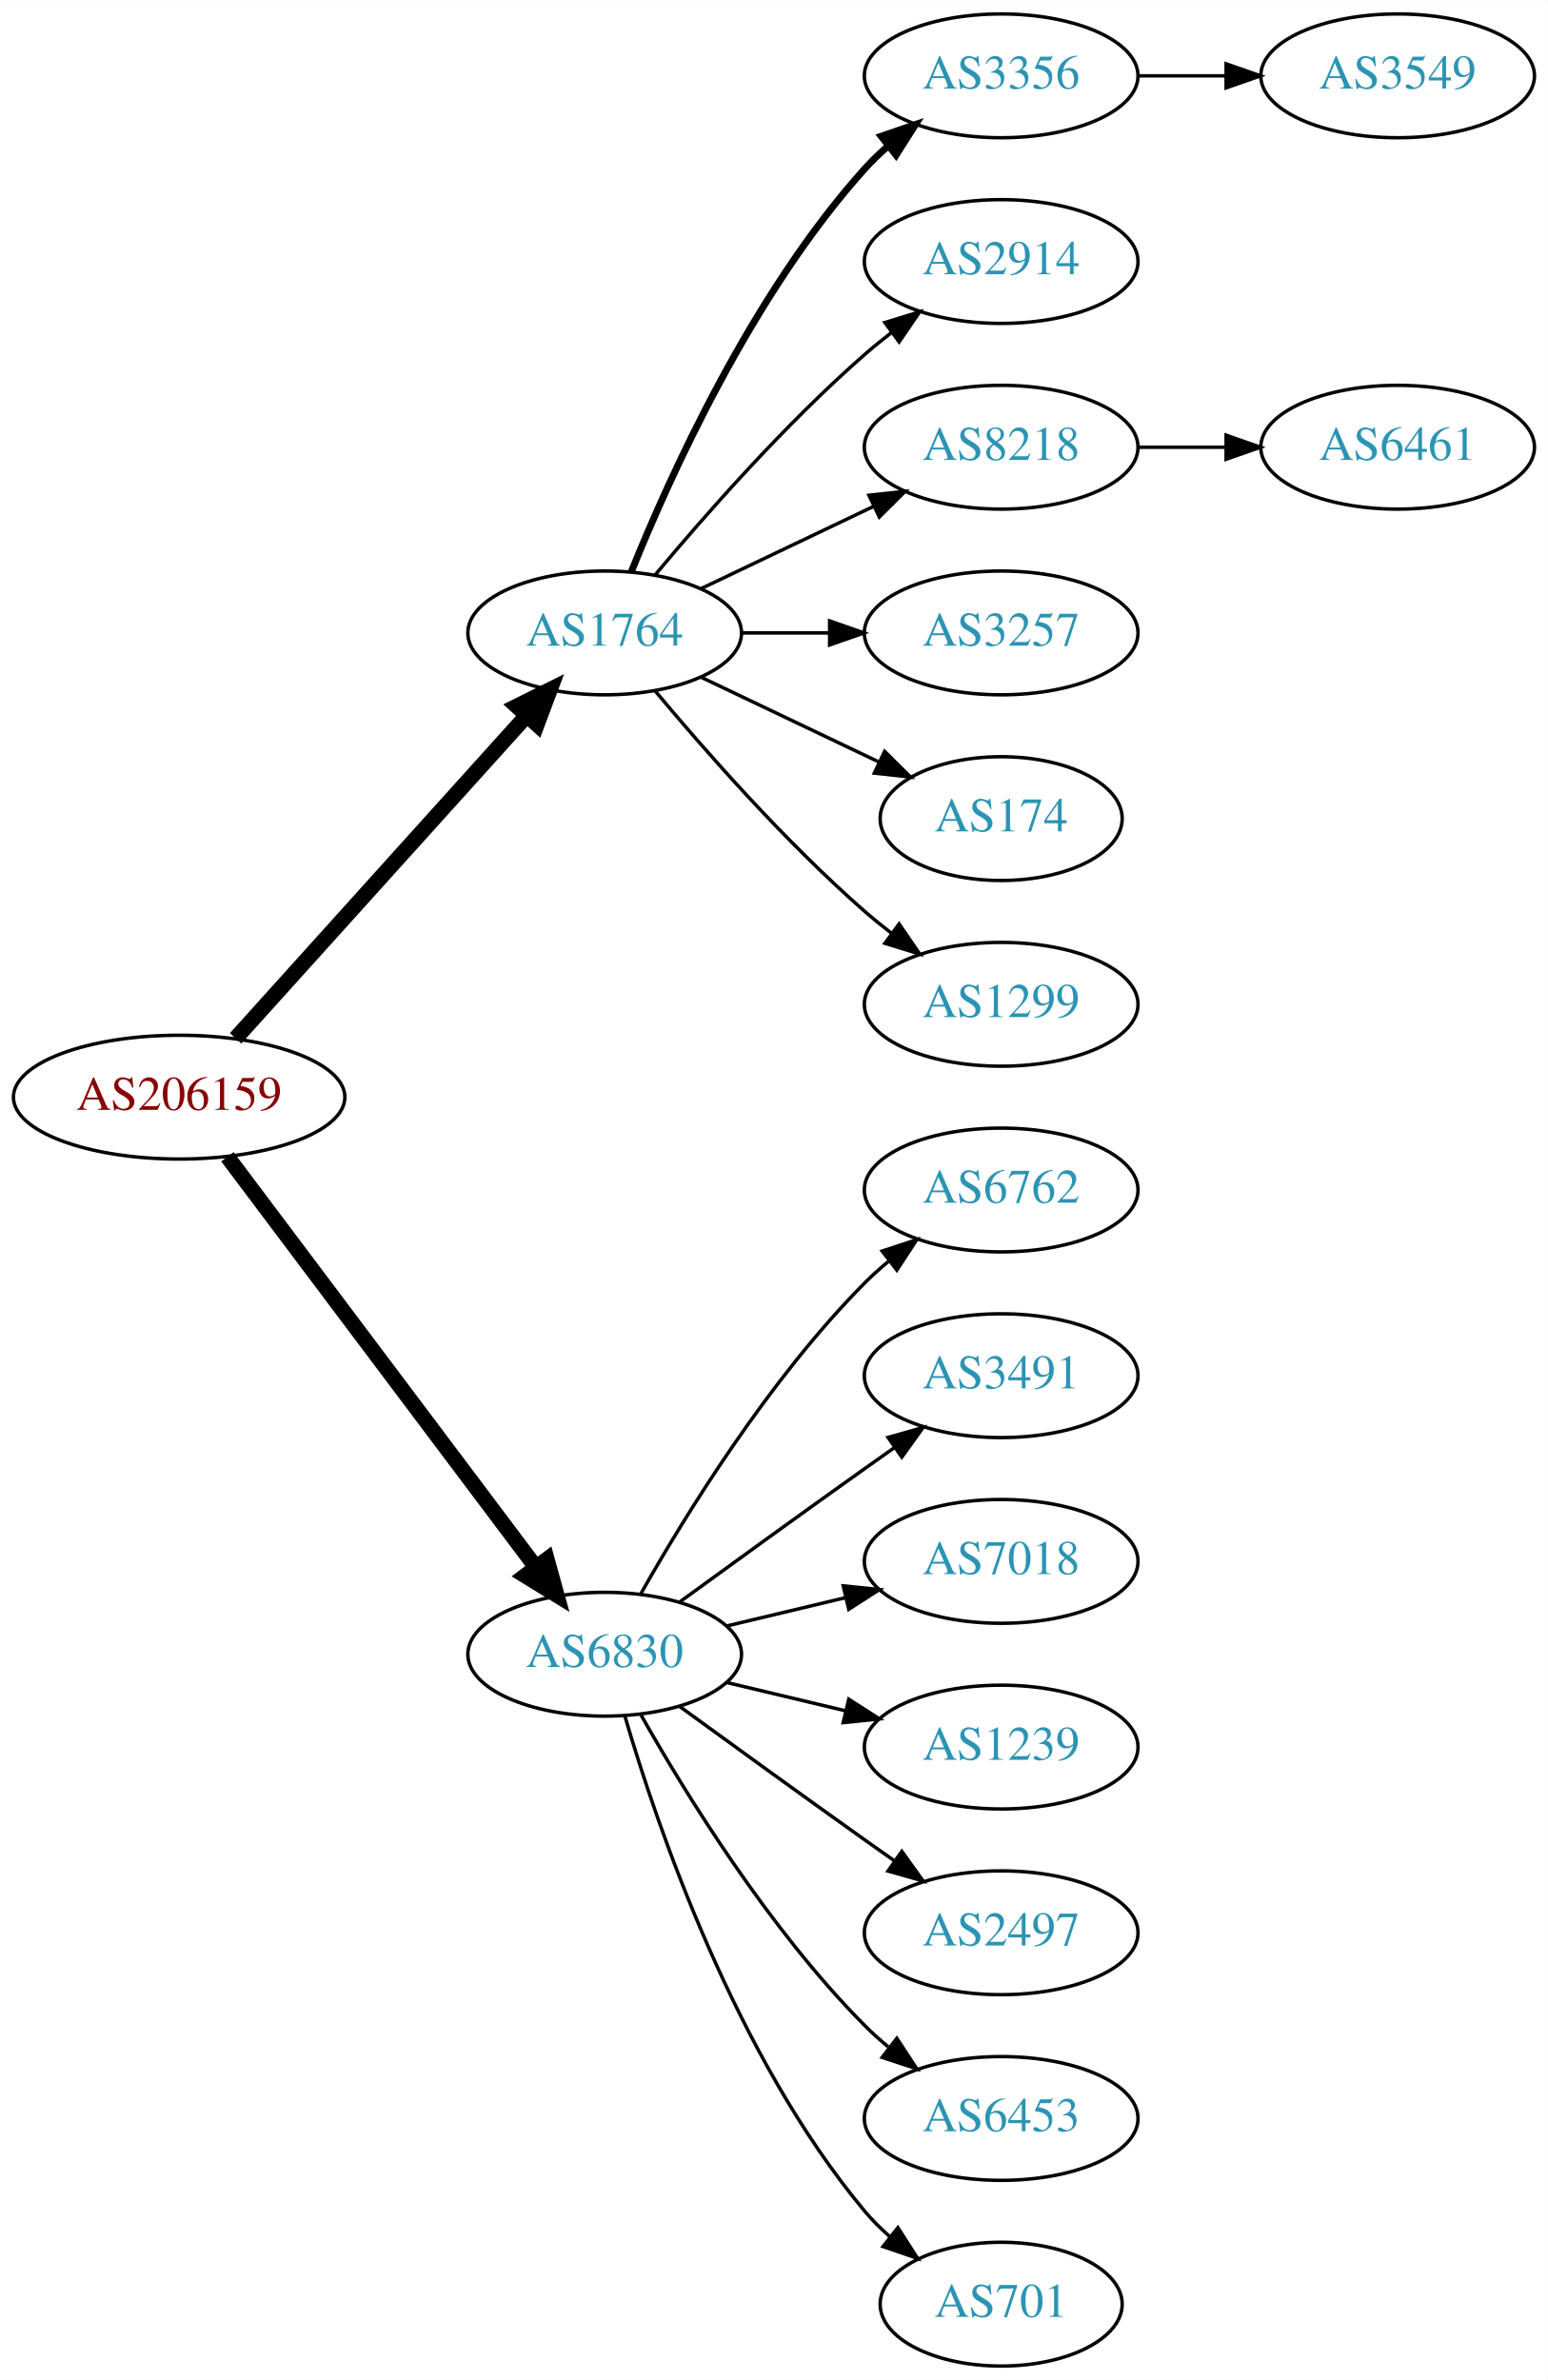
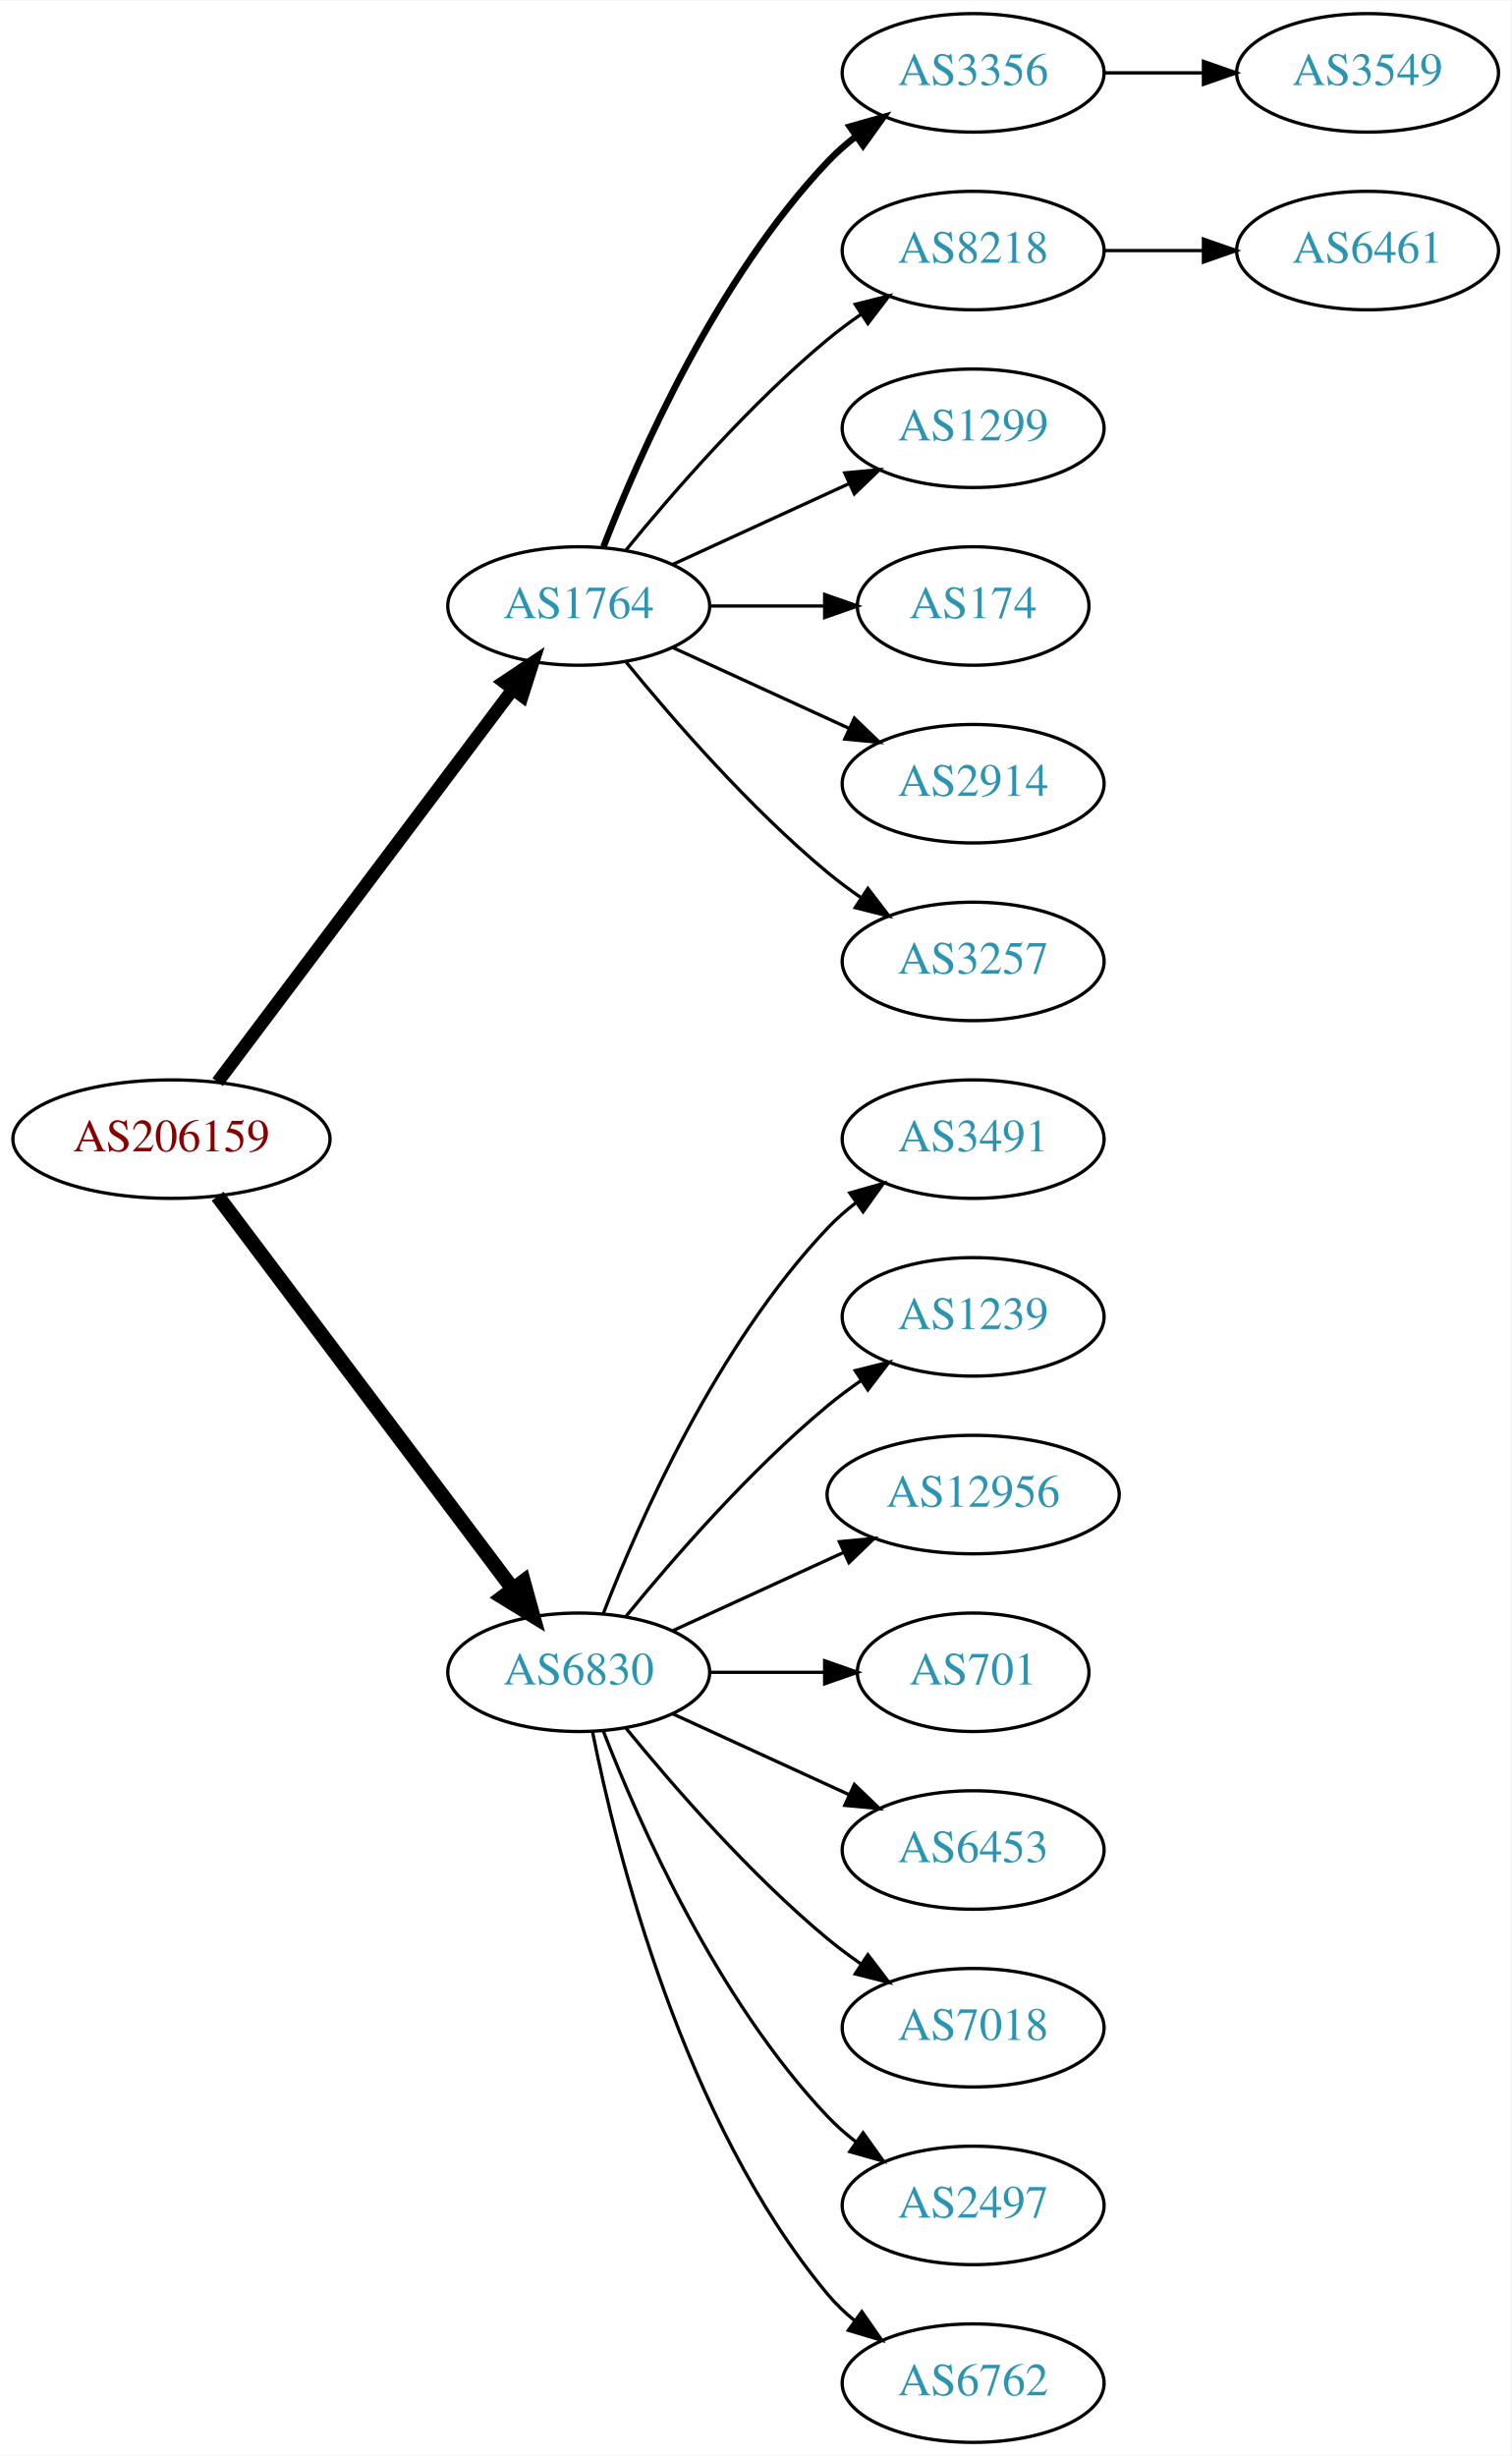
- <svg xmlns="http://www.w3.org/2000/svg" xmlns:xlink="http://www.w3.org/1999/xlink" width="450pt" height="692pt" viewBox="0.00 0.00 450.07 692.00">
-   <g id="graph0" class="graph" transform="scale(1 1) rotate(0) translate(4 688)">
-     <polygon fill="white" stroke="none" points="-4,4 -4,-688 446.07,-688 446.07,4 -4,4" />
+ <svg xmlns="http://www.w3.org/2000/svg" xmlns:xlink="http://www.w3.org/1999/xlink" width="459pt" height="746pt" viewBox="0.00 0.00 459.17 746.00">
+   <g id="graph0" class="graph" transform="scale(1 1) rotate(0) translate(4 742)">
+     <polygon fill="white" stroke="none" points="-4,4 -4,-742 455.17,-742 455.17,4 -4,4" />
    <g id="node1" class="node">
      <g id="a_node1">
        <a xlink:href="/asn/206159" xlink:title="AS206159 ~ VAO-AS [AT]">
-           <ellipse fill="#ffffff" stroke="black" cx="48.096" cy="-369" rx="48.192" ry="18" />
-           <text text-anchor="middle" x="48.096" y="-365.3" font-family="Times,serif" font-size="14.00" fill="#880000">AS206159</text>
+           <ellipse fill="#ffffff" stroke="black" cx="48.096" cy="-396" rx="48.192" ry="18" />
+           <text text-anchor="middle" x="48.096" y="-392.3" font-family="Times,serif" font-size="14.00" fill="#880000">AS206159</text>
        </a>
      </g>
    </g>
    <g id="node2" class="node">
      <g id="a_node2">
        <a xlink:href="/asn/1764" xlink:title="AS1764 ~ NEXTLAYER-AS [AT]">
-           <ellipse fill="#ffffff" stroke="black" cx="171.838" cy="-504" rx="39.794" ry="18" />
-           <text text-anchor="middle" x="171.838" y="-500.3" font-family="Times,serif" font-size="14.00" fill="#2c94b3">AS1764</text>
+           <ellipse fill="#ffffff" stroke="black" cx="171.838" cy="-558" rx="39.794" ry="18" />
+           <text text-anchor="middle" x="171.838" y="-554.3" font-family="Times,serif" font-size="14.00" fill="#2c94b3">AS1764</text>
        </a>
      </g>
    </g>
    <g id="edge1" class="edge">
-       <path fill="none" stroke="black" stroke-width="4.5" d="M64.514,-386.098C85.945,-409.862 124.837,-452.99 149.174,-479.977" />
-       <polygon fill="black" stroke="black" stroke-width="4.5" points="146.304,-482.674 155.925,-487.463 152.152,-477.4 146.304,-482.674" />
+       <path fill="none" stroke="black" stroke-width="3.938" d="M62.124,-413.337C83.634,-441.96 126.675,-499.233 151.664,-532.486" />
+       <polygon fill="black" stroke="black" stroke-width="3.938" points="149.097,-534.896 157.903,-540.788 154.693,-530.691 149.097,-534.896" />
    </g>
    <g id="node3" class="node">
      <g id="a_node3">
        <a xlink:href="/asn/6830" xlink:title="AS6830 ~ LGI-UPC [AT]">
-           <ellipse fill="#ffffff" stroke="black" cx="171.838" cy="-207" rx="39.794" ry="18" />
-           <text text-anchor="middle" x="171.838" y="-203.3" font-family="Times,serif" font-size="14.00" fill="#2c94b3">AS6830</text>
+           <ellipse fill="#ffffff" stroke="black" cx="171.838" cy="-234" rx="39.794" ry="18" />
+           <text text-anchor="middle" x="171.838" y="-230.3" font-family="Times,serif" font-size="14.00" fill="#2c94b3">AS6830</text>
        </a>
      </g>
    </g>
    <g id="edge2" class="edge">
-       <path fill="none" stroke="black" stroke-width="4.5" d="M62.124,-351.663C83.634,-323.04 126.675,-265.767 151.664,-232.514" />
-       <polygon fill="black" stroke="black" stroke-width="4.5" points="155.043,-234.572 157.903,-224.212 148.748,-229.841 155.043,-234.572" />
+       <path fill="none" stroke="black" stroke-width="4.5" d="M62.124,-378.663C83.634,-350.04 126.675,-292.767 151.664,-259.514" />
+       <polygon fill="black" stroke="black" stroke-width="4.5" points="155.043,-261.572 157.903,-251.212 148.748,-256.841 155.043,-261.572" />
    </g>
    <g id="node4" class="node">
      <g id="a_node4">
        <a xlink:href="/asn/3356" xlink:title="AS3356 ~ Level 3 Parent, LLC [US]">
-           <ellipse fill="#ffffff" stroke="black" cx="287.131" cy="-666" rx="39.794" ry="18" />
-           <text text-anchor="middle" x="287.131" y="-662.3" font-family="Times,serif" font-size="14.00" fill="#2c94b3">AS3356</text>
+           <ellipse fill="#ffffff" stroke="black" cx="291.681" cy="-720" rx="39.794" ry="18" />
+           <text text-anchor="middle" x="291.681" y="-716.3" font-family="Times,serif" font-size="14.00" fill="#2c94b3">AS3356</text>
        </a>
      </g>
    </g>
    <g id="edge3" class="edge">
-       <path fill="none" stroke="black" stroke-width="2" d="M179.586,-521.787C190.637,-549.243 214.69,-602.578 247.484,-639 249.487,-641.224 251.706,-643.363 254.038,-645.397" />
-       <polygon fill="black" stroke="black" stroke-width="2" points="252.236,-648.433 262.257,-651.873 256.569,-642.935 252.236,-648.433" />
+       <path fill="none" stroke="black" stroke-width="2" d="M179.361,-575.994C190.112,-603.728 213.769,-657.429 247.484,-693 250.07,-695.728 252.988,-698.294 256.056,-700.677" />
+       <polygon fill="black" stroke="black" stroke-width="2" points="254.21,-703.658 264.404,-706.543 258.234,-697.93 254.21,-703.658" />
    </g>
    <g id="node5" class="node">
      <g id="a_node5">
-         <a xlink:href="/asn/2914" xlink:title="AS2914 ~ NTT America, Inc. [US]">
-           <ellipse fill="#ffffff" stroke="black" cx="287.131" cy="-612" rx="39.794" ry="18" />
-           <text text-anchor="middle" x="287.131" y="-608.3" font-family="Times,serif" font-size="14.00" fill="#2c94b3">AS2914</text>
+         <a xlink:href="/asn/8218" xlink:title="AS8218 ~ legacy Neotelecoms [FR]">
+           <ellipse fill="#ffffff" stroke="black" cx="291.681" cy="-666" rx="39.794" ry="18" />
+           <text text-anchor="middle" x="291.681" y="-662.3" font-family="Times,serif" font-size="14.00" fill="#2c94b3">AS8218</text>
        </a>
      </g>
    </g>
    <g id="edge4" class="edge">
-       <path fill="none" stroke="black" d="M186.468,-520.817C200.751,-537.929 224.297,-564.745 247.484,-585 249.95,-587.154 252.589,-589.294 255.286,-591.372" />
-       <polygon fill="black" stroke="black" points="253.311,-594.264 263.44,-597.37 257.459,-588.625 253.311,-594.264" />
+       <path fill="none" stroke="black" d="M186.257,-575.065C200.372,-592.375 223.786,-619.345 247.484,-639 250.701,-641.668 254.201,-644.27 257.772,-646.741" />
+       <polygon fill="black" stroke="black" points="255.85,-649.666 266.128,-652.236 259.695,-643.817 255.85,-649.666" />
    </g>
    <g id="node6" class="node">
      <g id="a_node6">
-         <a xlink:href="/asn/8218" xlink:title="AS8218 ~ legacy Neotelecoms [FR]">
-           <ellipse fill="#ffffff" stroke="black" cx="287.131" cy="-558" rx="39.794" ry="18" />
-           <text text-anchor="middle" x="287.131" y="-554.3" font-family="Times,serif" font-size="14.00" fill="#2c94b3">AS8218</text>
+         <a xlink:href="/asn/1299" xlink:title="AS1299 ~ Telia Carrier [EU]">
+           <ellipse fill="#ffffff" stroke="black" cx="291.681" cy="-612" rx="39.794" ry="18" />
+           <text text-anchor="middle" x="291.681" y="-608.3" font-family="Times,serif" font-size="14.00" fill="#2c94b3">AS1299</text>
        </a>
      </g>
    </g>
    <g id="edge5" class="edge">
-       <path fill="none" stroke="black" d="M199.974,-516.934C214.968,-524.081 233.789,-533.052 250.013,-540.785" />
-       <polygon fill="black" stroke="black" points="248.683,-544.028 259.216,-545.171 251.695,-537.709 248.683,-544.028" />
+       <path fill="none" stroke="black" d="M200.467,-570.661C216.424,-577.973 236.694,-587.261 253.977,-595.181" />
+       <polygon fill="black" stroke="black" points="252.676,-598.435 263.225,-599.419 255.592,-592.071 252.676,-598.435" />
    </g>
    <g id="node7" class="node">
      <g id="a_node7">
-         <a xlink:href="/asn/3257" xlink:title="AS3257 ~ GTT [DE]">
-           <ellipse fill="#ffffff" stroke="black" cx="287.131" cy="-504" rx="39.794" ry="18" />
-           <text text-anchor="middle" x="287.131" y="-500.3" font-family="Times,serif" font-size="14.00" fill="#2c94b3">AS3257</text>
+         <a xlink:href="/asn/174" xlink:title="AS174 ~ Cogent Communications [US]">
+           <ellipse fill="#ffffff" stroke="black" cx="291.681" cy="-558" rx="35.194" ry="18" />
+           <text text-anchor="middle" x="291.681" y="-554.3" font-family="Times,serif" font-size="14.00" fill="#2c94b3">AS174</text>
        </a>
      </g>
    </g>
    <g id="edge6" class="edge">
-       <path fill="none" stroke="black" d="M211.51,-504C219.713,-504 228.477,-504 237.009,-504" />
-       <polygon fill="black" stroke="black" points="237.248,-507.5 247.248,-504 237.248,-500.5 237.248,-507.5" />
+       <path fill="none" stroke="black" d="M211.751,-558C222.837,-558 234.997,-558 246.379,-558" />
+       <polygon fill="black" stroke="black" points="246.561,-561.5 256.561,-558 246.561,-554.5 246.561,-561.5" />
    </g>
    <g id="node8" class="node">
      <g id="a_node8">
-         <a xlink:href="/asn/174" xlink:title="AS174 ~ Cogent Communications [US]">
-           <ellipse fill="#ffffff" stroke="black" cx="287.131" cy="-450" rx="35.194" ry="18" />
-           <text text-anchor="middle" x="287.131" y="-446.3" font-family="Times,serif" font-size="14.00" fill="#2c94b3">AS174</text>
+         <a xlink:href="/asn/2914" xlink:title="AS2914 ~ NTT America, Inc. [US]">
+           <ellipse fill="#ffffff" stroke="black" cx="291.681" cy="-504" rx="39.794" ry="18" />
+           <text text-anchor="middle" x="291.681" y="-500.3" font-family="Times,serif" font-size="14.00" fill="#2c94b3">AS2914</text>
        </a>
      </g>
    </g>
    <g id="edge7" class="edge">
-       <path fill="none" stroke="black" d="M199.974,-491.066C215.406,-483.71 234.892,-474.423 251.427,-466.541" />
-       <polygon fill="black" stroke="black" points="253.247,-469.551 260.769,-462.089 250.236,-463.232 253.247,-469.551" />
+       <path fill="none" stroke="black" d="M200.467,-545.339C216.424,-538.027 236.694,-528.739 253.977,-520.819" />
+       <polygon fill="black" stroke="black" points="255.592,-523.929 263.225,-516.581 252.676,-517.565 255.592,-523.929" />
    </g>
    <g id="node9" class="node">
      <g id="a_node9">
-         <a xlink:href="/asn/1299" xlink:title="AS1299 ~ Telia Carrier [EU]">
-           <ellipse fill="#ffffff" stroke="black" cx="287.131" cy="-396" rx="39.794" ry="18" />
-           <text text-anchor="middle" x="287.131" y="-392.3" font-family="Times,serif" font-size="14.00" fill="#2c94b3">AS1299</text>
+         <a xlink:href="/asn/3257" xlink:title="AS3257 ~ GTT [DE]">
+           <ellipse fill="#ffffff" stroke="black" cx="291.681" cy="-450" rx="39.794" ry="18" />
+           <text text-anchor="middle" x="291.681" y="-446.3" font-family="Times,serif" font-size="14.00" fill="#2c94b3">AS3257</text>
        </a>
      </g>
    </g>
    <g id="edge8" class="edge">
-       <path fill="none" stroke="black" d="M186.468,-487.183C200.751,-470.071 224.297,-443.255 247.484,-423 249.95,-420.846 252.589,-418.706 255.286,-416.628" />
-       <polygon fill="black" stroke="black" points="257.459,-419.375 263.44,-410.63 253.311,-413.736 257.459,-419.375" />
+       <path fill="none" stroke="black" d="M186.257,-540.935C200.372,-523.625 223.786,-496.655 247.484,-477 250.701,-474.332 254.201,-471.73 257.772,-469.259" />
+       <polygon fill="black" stroke="black" points="259.695,-472.183 266.128,-463.764 255.85,-466.334 259.695,-472.183" />
    </g>
    <g id="node12" class="node">
      <g id="a_node12">
-         <a xlink:href="/asn/6762" xlink:title="AS6762 ~ TELECOM ITALIA SPARKLE S.p.A. [IT]">
-           <ellipse fill="#ffffff" stroke="black" cx="287.131" cy="-342" rx="39.794" ry="18" />
-           <text text-anchor="middle" x="287.131" y="-338.3" font-family="Times,serif" font-size="14.00" fill="#2c94b3">AS6762</text>
+         <a xlink:href="/asn/3491" xlink:title="AS3491 ~ PCCW Global, Inc. [US]">
+           <ellipse fill="#ffffff" stroke="black" cx="291.681" cy="-396" rx="39.794" ry="18" />
+           <text text-anchor="middle" x="291.681" y="-392.3" font-family="Times,serif" font-size="14.00" fill="#2c94b3">AS3491</text>
        </a>
      </g>
    </g>
    <g id="edge11" class="edge">
-       <path fill="none" stroke="black" d="M182.298,-224.49C195.08,-247.096 219.512,-286.886 247.484,-315 249.595,-317.121 251.891,-319.188 254.277,-321.171" />
-       <polygon fill="black" stroke="black" points="252.529,-324.242 262.592,-327.556 256.792,-318.69 252.529,-324.242" />
+       <path fill="none" stroke="black" d="M179.361,-251.994C190.112,-279.728 213.769,-333.429 247.484,-369 250.07,-371.728 252.988,-374.294 256.056,-376.677" />
+       <polygon fill="black" stroke="black" points="254.21,-379.658 264.404,-382.543 258.234,-373.93 254.21,-379.658" />
    </g>
    <g id="node13" class="node">
      <g id="a_node13">
-         <a xlink:href="/asn/3491" xlink:title="AS3491 ~ PCCW Global, Inc. [US]">
-           <ellipse fill="#ffffff" stroke="black" cx="287.131" cy="-288" rx="39.794" ry="18" />
-           <text text-anchor="middle" x="287.131" y="-284.3" font-family="Times,serif" font-size="14.00" fill="#2c94b3">AS3491</text>
+         <a xlink:href="/asn/1239" xlink:title="AS1239 ~ Sprint [US]">
+           <ellipse fill="#ffffff" stroke="black" cx="291.681" cy="-342" rx="39.794" ry="18" />
+           <text text-anchor="middle" x="291.681" y="-338.3" font-family="Times,serif" font-size="14.00" fill="#2c94b3">AS1239</text>
        </a>
      </g>
    </g>
    <g id="edge12" class="edge">
-       <path fill="none" stroke="black" d="M193.686,-222.222C208.62,-233.091 229.234,-248.025 247.484,-261 250.305,-263.005 253.248,-265.085 256.196,-267.159" />
-       <polygon fill="black" stroke="black" points="254.223,-270.05 264.421,-272.926 258.242,-264.319 254.223,-270.05" />
+       <path fill="none" stroke="black" d="M186.257,-251.065C200.372,-268.375 223.786,-295.345 247.484,-315 250.701,-317.668 254.201,-320.27 257.772,-322.741" />
+       <polygon fill="black" stroke="black" points="255.85,-325.666 266.128,-328.236 259.695,-319.817 255.85,-325.666" />
    </g>
    <g id="node14" class="node">
      <g id="a_node14">
-         <a xlink:href="/asn/7018" xlink:title="AS7018 ~ AT&amp;T Services, Inc. [US]">
-           <ellipse fill="#ffffff" stroke="black" cx="287.131" cy="-234" rx="39.794" ry="18" />
-           <text text-anchor="middle" x="287.131" y="-230.3" font-family="Times,serif" font-size="14.00" fill="#2c94b3">AS7018</text>
+         <a xlink:href="/asn/12956" xlink:title="AS12956 ~ TELXIUS [ES]">
+           <ellipse fill="#ffffff" stroke="black" cx="291.681" cy="-288" rx="44.393" ry="18" />
+           <text text-anchor="middle" x="291.681" y="-284.3" font-family="Times,serif" font-size="14.00" fill="#2c94b3">AS12956</text>
        </a>
      </g>
    </g>
    <g id="edge13" class="edge">
-       <path fill="none" stroke="black" d="M207.445,-215.248C218.316,-217.838 230.471,-220.735 241.913,-223.462" />
-       <polygon fill="black" stroke="black" points="241.197,-226.889 251.736,-225.803 242.819,-220.08 241.197,-226.889" />
+       <path fill="none" stroke="black" d="M200.467,-246.661C215.965,-253.762 235.531,-262.728 252.478,-270.494" />
+       <polygon fill="black" stroke="black" points="251.031,-273.681 261.58,-274.665 253.948,-267.317 251.031,-273.681" />
    </g>
    <g id="node15" class="node">
      <g id="a_node15">
-         <a xlink:href="/asn/1239" xlink:title="AS1239 ~ Sprint [US]">
-           <ellipse fill="#ffffff" stroke="black" cx="287.131" cy="-180" rx="39.794" ry="18" />
-           <text text-anchor="middle" x="287.131" y="-176.3" font-family="Times,serif" font-size="14.00" fill="#2c94b3">AS1239</text>
+         <a xlink:href="/asn/701" xlink:title="AS701 ~ UUNET [US]">
+           <ellipse fill="#ffffff" stroke="black" cx="291.681" cy="-234" rx="35.194" ry="18" />
+           <text text-anchor="middle" x="291.681" y="-230.3" font-family="Times,serif" font-size="14.00" fill="#2c94b3">AS701</text>
        </a>
      </g>
    </g>
    <g id="edge14" class="edge">
-       <path fill="none" stroke="black" d="M207.445,-198.752C218.316,-196.162 230.471,-193.265 241.913,-190.538" />
-       <polygon fill="black" stroke="black" points="242.819,-193.92 251.736,-188.197 241.197,-187.111 242.819,-193.92" />
+       <path fill="none" stroke="black" d="M211.751,-234C222.837,-234 234.997,-234 246.379,-234" />
+       <polygon fill="black" stroke="black" points="246.561,-237.5 256.561,-234 246.561,-230.5 246.561,-237.5" />
    </g>
    <g id="node16" class="node">
      <g id="a_node16">
-         <a xlink:href="/asn/2497" xlink:title="AS2497 ~ Internet Initiative Japan Inc. [JP]">
-           <ellipse fill="#ffffff" stroke="black" cx="287.131" cy="-126" rx="39.794" ry="18" />
-           <text text-anchor="middle" x="287.131" y="-122.3" font-family="Times,serif" font-size="14.00" fill="#2c94b3">AS2497</text>
+         <a xlink:href="/asn/6453" xlink:title="AS6453 ~ TATA COMMUNICATIONS (AMERICA) INC [US]">
+           <ellipse fill="#ffffff" stroke="black" cx="291.681" cy="-180" rx="39.794" ry="18" />
+           <text text-anchor="middle" x="291.681" y="-176.3" font-family="Times,serif" font-size="14.00" fill="#2c94b3">AS6453</text>
        </a>
      </g>
    </g>
    <g id="edge15" class="edge">
-       <path fill="none" stroke="black" d="M193.686,-191.778C208.62,-180.909 229.234,-165.975 247.484,-153 250.305,-150.995 253.248,-148.915 256.196,-146.841" />
-       <polygon fill="black" stroke="black" points="258.242,-149.681 264.421,-141.074 254.223,-143.95 258.242,-149.681" />
+       <path fill="none" stroke="black" d="M200.467,-221.339C216.424,-214.027 236.694,-204.739 253.977,-196.819" />
+       <polygon fill="black" stroke="black" points="255.592,-199.929 263.225,-192.581 252.676,-193.565 255.592,-199.929" />
    </g>
    <g id="node17" class="node">
      <g id="a_node17">
-         <a xlink:href="/asn/6453" xlink:title="AS6453 ~ TATA COMMUNICATIONS (AMERICA) INC [US]">
-           <ellipse fill="#ffffff" stroke="black" cx="287.131" cy="-72" rx="39.794" ry="18" />
-           <text text-anchor="middle" x="287.131" y="-68.3" font-family="Times,serif" font-size="14.00" fill="#2c94b3">AS6453</text>
+         <a xlink:href="/asn/7018" xlink:title="AS7018 ~ AT&amp;T Services, Inc. [US]">
+           <ellipse fill="#ffffff" stroke="black" cx="291.681" cy="-126" rx="39.794" ry="18" />
+           <text text-anchor="middle" x="291.681" y="-122.3" font-family="Times,serif" font-size="14.00" fill="#2c94b3">AS7018</text>
        </a>
      </g>
    </g>
    <g id="edge16" class="edge">
-       <path fill="none" stroke="black" d="M182.298,-189.51C195.08,-166.904 219.512,-127.114 247.484,-99 249.595,-96.879 251.891,-94.812 254.277,-92.829" />
-       <polygon fill="black" stroke="black" points="256.792,-95.31 262.592,-86.444 252.529,-89.758 256.792,-95.31" />
+       <path fill="none" stroke="black" d="M186.257,-216.935C200.372,-199.625 223.786,-172.655 247.484,-153 250.701,-150.332 254.201,-147.73 257.772,-145.259" />
+       <polygon fill="black" stroke="black" points="259.695,-148.183 266.128,-139.764 255.85,-142.334 259.695,-148.183" />
    </g>
    <g id="node18" class="node">
      <g id="a_node18">
-         <a xlink:href="/asn/701" xlink:title="AS701 ~ UUNET [US]">
-           <ellipse fill="#ffffff" stroke="black" cx="287.131" cy="-18" rx="35.194" ry="18" />
-           <text text-anchor="middle" x="287.131" y="-14.3" font-family="Times,serif" font-size="14.00" fill="#2c94b3">AS701</text>
+         <a xlink:href="/asn/2497" xlink:title="AS2497 ~ Internet Initiative Japan Inc. [JP]">
+           <ellipse fill="#ffffff" stroke="black" cx="291.681" cy="-72" rx="39.794" ry="18" />
+           <text text-anchor="middle" x="291.681" y="-68.3" font-family="Times,serif" font-size="14.00" fill="#2c94b3">AS2497</text>
        </a>
      </g>
    </g>
    <g id="edge17" class="edge">
-       <path fill="none" stroke="black" d="M177.712,-188.998C187.026,-157.156 209.843,-90.019 247.484,-45 249.637,-42.426 252.091,-39.983 254.696,-37.697" />
-       <polygon fill="black" stroke="black" points="257.103,-40.257 262.806,-31.328 252.779,-34.751 257.103,-40.257" />
+       <path fill="none" stroke="black" d="M179.361,-216.006C190.112,-188.272 213.769,-134.571 247.484,-99 250.07,-96.272 252.988,-93.706 256.056,-91.323" />
+       <polygon fill="black" stroke="black" points="258.234,-94.07 264.404,-85.457 254.21,-88.342 258.234,-94.07" />
+     </g>
+     <g id="node19" class="node">
+       <g id="a_node19">
+         <a xlink:href="/asn/6762" xlink:title="AS6762 ~ TELECOM ITALIA SPARKLE S.p.A. [IT]">
+           <ellipse fill="#ffffff" stroke="black" cx="291.681" cy="-18" rx="39.794" ry="18" />
+           <text text-anchor="middle" x="291.681" y="-14.3" font-family="Times,serif" font-size="14.00" fill="#2c94b3">AS6762</text>
+         </a>
+       </g>
+     </g>
+     <g id="edge18" class="edge">
+       <path fill="none" stroke="black" d="M176.037,-215.927C183.2,-179.859 203.474,-97.875 247.484,-45 249.889,-42.111 252.686,-39.437 255.678,-36.987" />
+       <polygon fill="black" stroke="black" points="257.868,-39.722 263.921,-31.027 253.766,-34.05 257.868,-39.722" />
    </g>
    <g id="node10" class="node">
      <g id="a_node10">
        <a xlink:href="/asn/3549" xlink:title="AS3549 ~ Level 3 Parent, LLC [US]">
-           <ellipse fill="#ffffff" stroke="black" cx="402.424" cy="-666" rx="39.794" ry="18" />
-           <text text-anchor="middle" x="402.424" y="-662.3" font-family="Times,serif" font-size="14.00" fill="#2c94b3">AS3549</text>
+           <ellipse fill="#ffffff" stroke="black" cx="411.523" cy="-720" rx="39.794" ry="18" />
+           <text text-anchor="middle" x="411.523" y="-716.3" font-family="Times,serif" font-size="14.00" fill="#2c94b3">AS3549</text>
        </a>
      </g>
    </g>
    <g id="edge9" class="edge">
-       <path fill="none" stroke="black" d="M326.803,-666C335.006,-666 343.77,-666 352.302,-666" />
-       <polygon fill="black" stroke="black" points="352.541,-669.5 362.541,-666 352.541,-662.5 352.541,-669.5" />
+       <path fill="none" stroke="black" d="M331.593,-720C341.146,-720 351.496,-720 361.459,-720" />
+       <polygon fill="black" stroke="black" points="361.651,-723.5 371.651,-720 361.651,-716.5 361.651,-723.5" />
    </g>
    <g id="node11" class="node">
      <g id="a_node11">
        <a xlink:href="/asn/6461" xlink:title="AS6461 ~ ZAYO-6461 [US]">
-           <ellipse fill="#ffffff" stroke="black" cx="402.424" cy="-558" rx="39.794" ry="18" />
-           <text text-anchor="middle" x="402.424" y="-554.3" font-family="Times,serif" font-size="14.00" fill="#2c94b3">AS6461</text>
+           <ellipse fill="#ffffff" stroke="black" cx="411.523" cy="-666" rx="39.794" ry="18" />
+           <text text-anchor="middle" x="411.523" y="-662.3" font-family="Times,serif" font-size="14.00" fill="#2c94b3">AS6461</text>
        </a>
      </g>
    </g>
    <g id="edge10" class="edge">
-       <path fill="none" stroke="black" d="M326.803,-558C335.006,-558 343.77,-558 352.302,-558" />
-       <polygon fill="black" stroke="black" points="352.541,-561.5 362.541,-558 352.541,-554.5 352.541,-561.5" />
+       <path fill="none" stroke="black" d="M331.593,-666C341.146,-666 351.496,-666 361.459,-666" />
+       <polygon fill="black" stroke="black" points="361.651,-669.5 371.651,-666 361.651,-662.5 361.651,-669.5" />
    </g>
  </g>
</svg>
